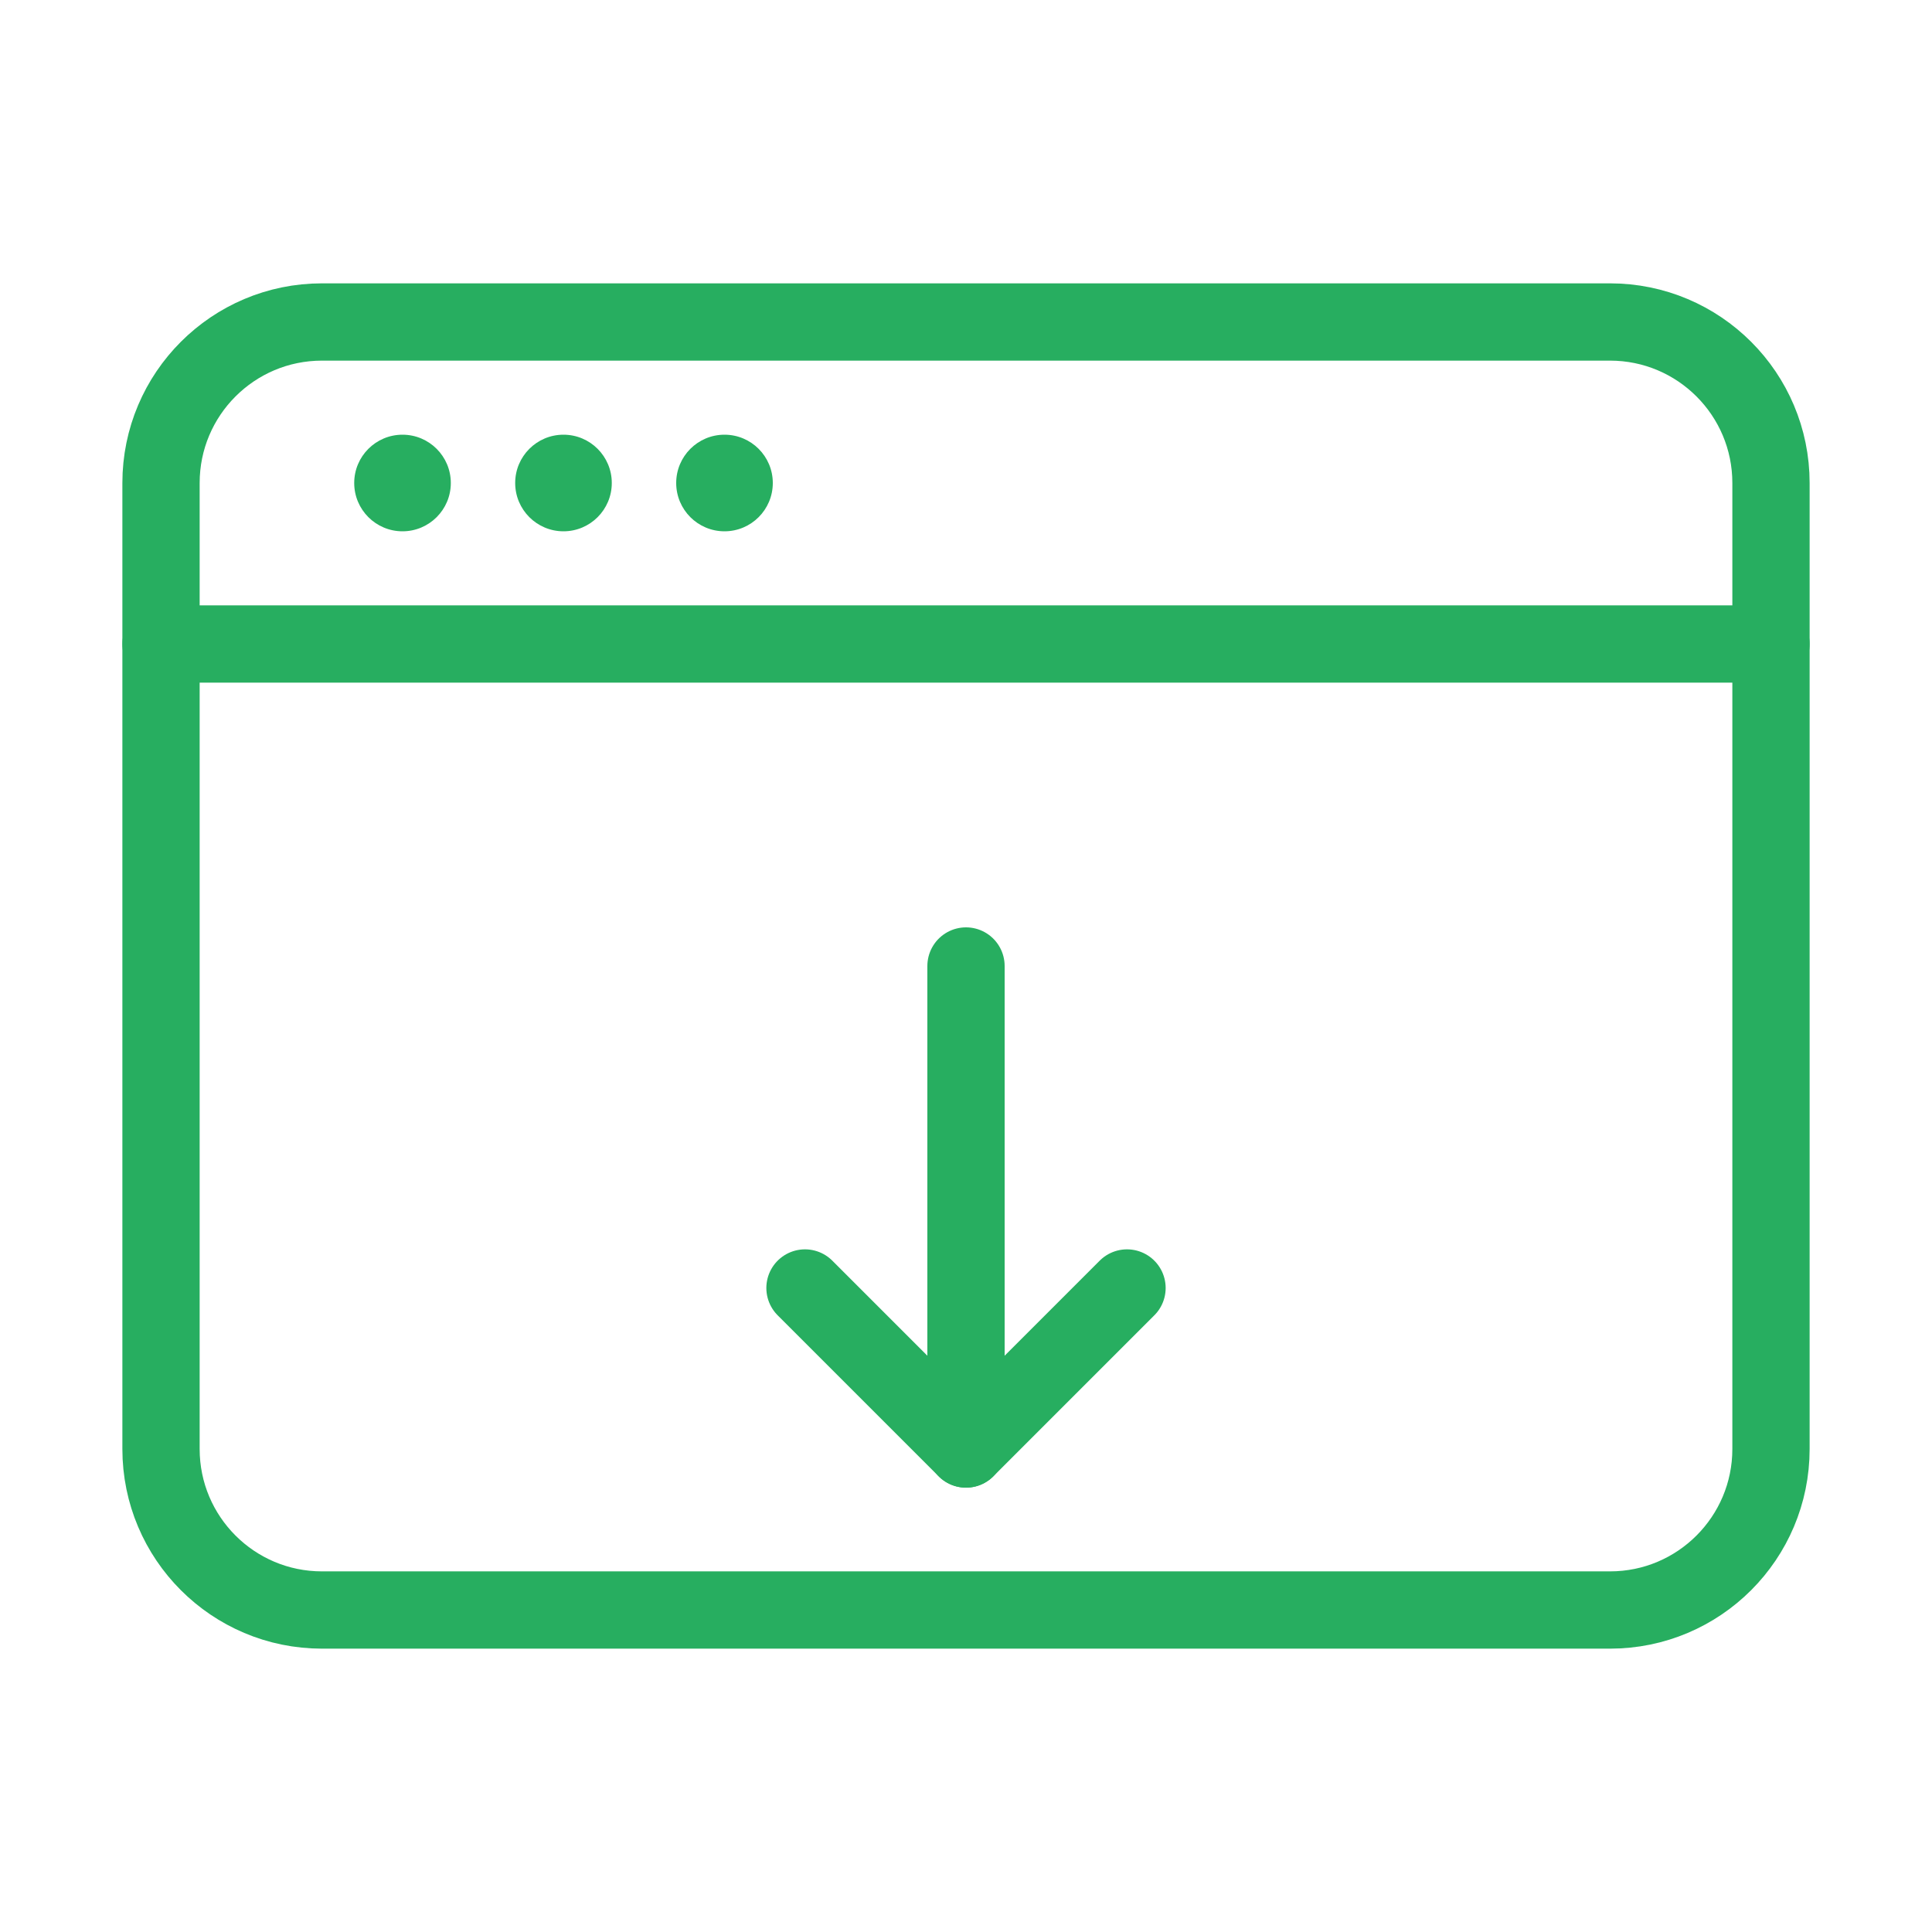
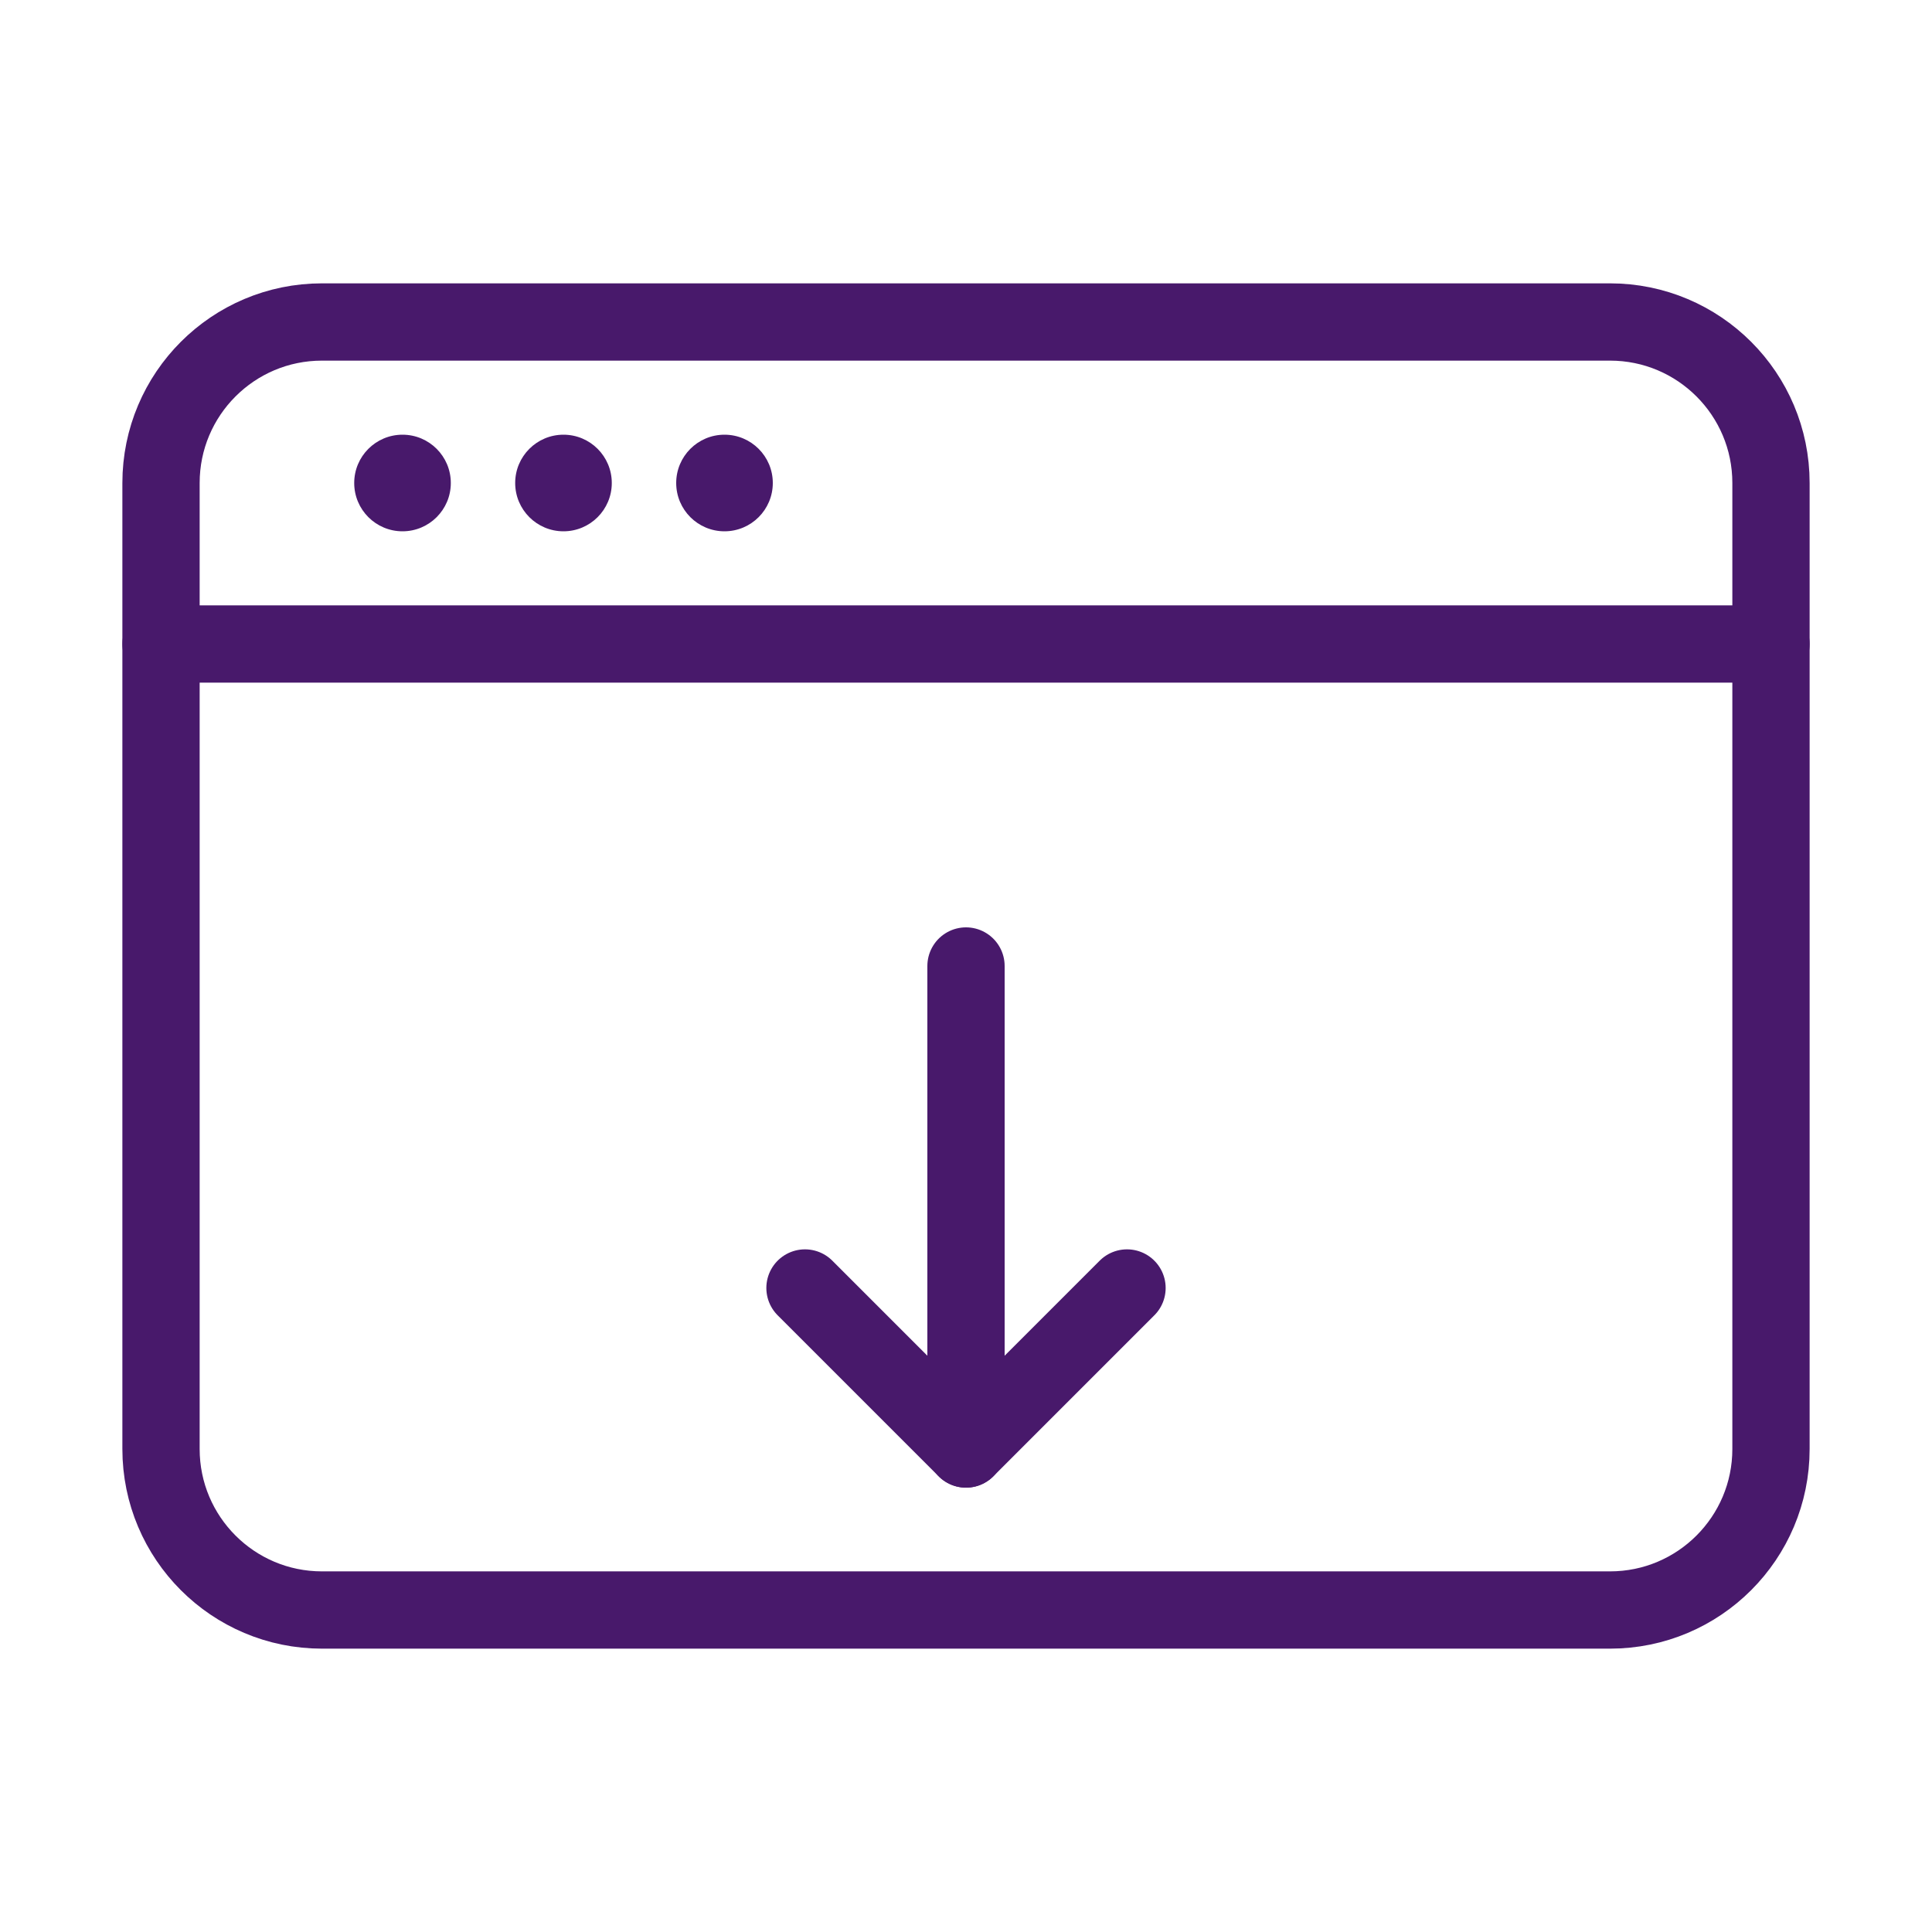
<svg xmlns="http://www.w3.org/2000/svg" width="50" height="50" viewBox="0 0 50 50" fill="none">
-   <path d="M41.667 8.333H8.333C6.032 8.333 4.167 10.199 4.167 12.5V37.5C4.167 39.801 6.032 41.667 8.333 41.667H41.667C43.968 41.667 45.833 39.801 45.833 37.5V12.5C45.833 10.199 43.968 8.333 41.667 8.333Z" stroke="#27AE60" stroke-width="2" stroke-linecap="round" stroke-linejoin="round" />
-   <path d="M4.167 16.667H45.833" stroke="#27AE60" stroke-width="2" stroke-linecap="round" stroke-linejoin="round" />
-   <path d="M20.833 33.333L25 37.5L29.167 33.333" stroke="#27AE60" stroke-width="2" stroke-linecap="round" stroke-linejoin="round" />
-   <path d="M25 25V37.5" stroke="#27AE60" stroke-width="2" stroke-linecap="round" stroke-linejoin="round" />
-   <circle cx="10.417" cy="12.5" r="1.25" fill="#27AE60" />
-   <circle cx="14.583" cy="12.5" r="1.25" fill="#27AE60" />
-   <circle cx="18.75" cy="12.5" r="1.25" fill="#27AE60" />
+   <path d="M41.667 8.333H8.333C6.032 8.333 4.167 10.199 4.167 12.5V37.5C4.167 39.801 6.032 41.667 8.333 41.667H41.667C43.968 41.667 45.833 39.801 45.833 37.5V12.5C45.833 10.199 43.968 8.333 41.667 8.333Z" stroke="#48196b" stroke-width="2" stroke-linecap="round" stroke-linejoin="round" />
+   <path d="M4.167 16.667H45.833" stroke="#48196b" stroke-width="2" stroke-linecap="round" stroke-linejoin="round" />
+   <path d="M20.833 33.333L25 37.5L29.167 33.333" stroke="#48196b" stroke-width="2" stroke-linecap="round" stroke-linejoin="round" />
+   <path d="M25 25V37.5" stroke="#48196b" stroke-width="2" stroke-linecap="round" stroke-linejoin="round" />
+   <circle cx="10.417" cy="12.5" r="1.25" fill="#48196b" />
+   <circle cx="14.583" cy="12.5" r="1.25" fill="#48196b" />
+   <circle cx="18.75" cy="12.5" r="1.25" fill="#48196b" />
</svg>
